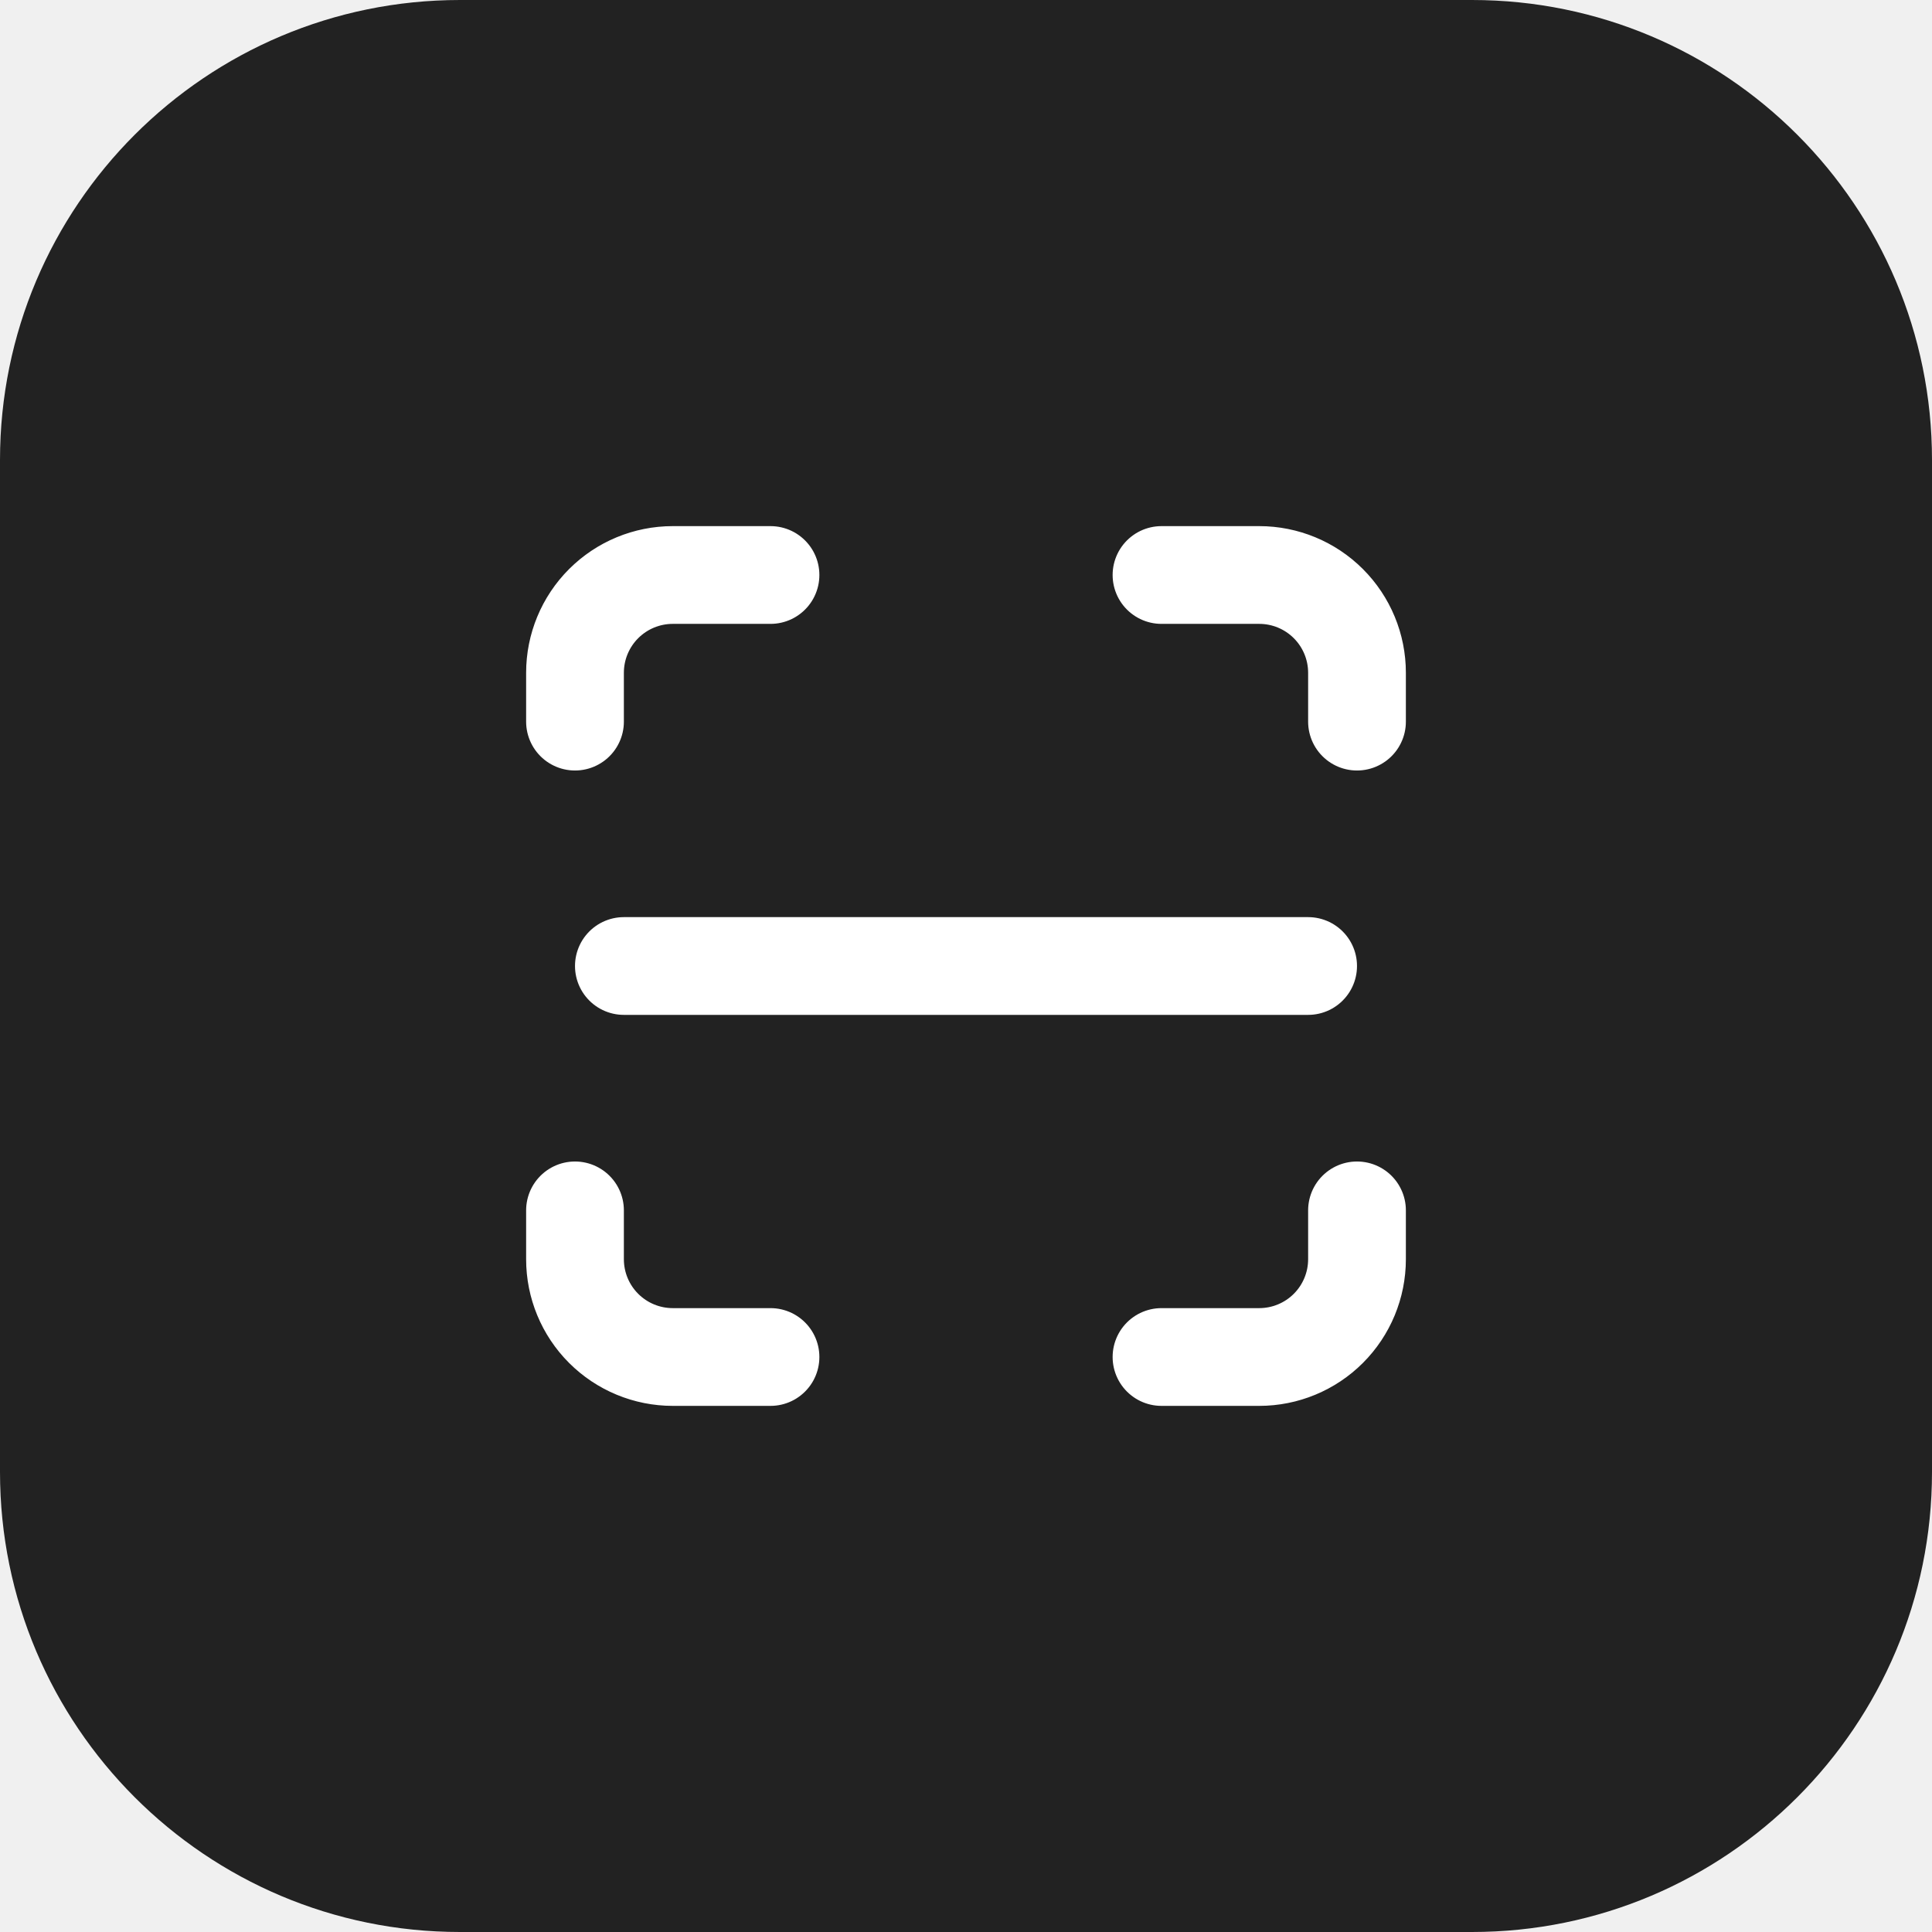
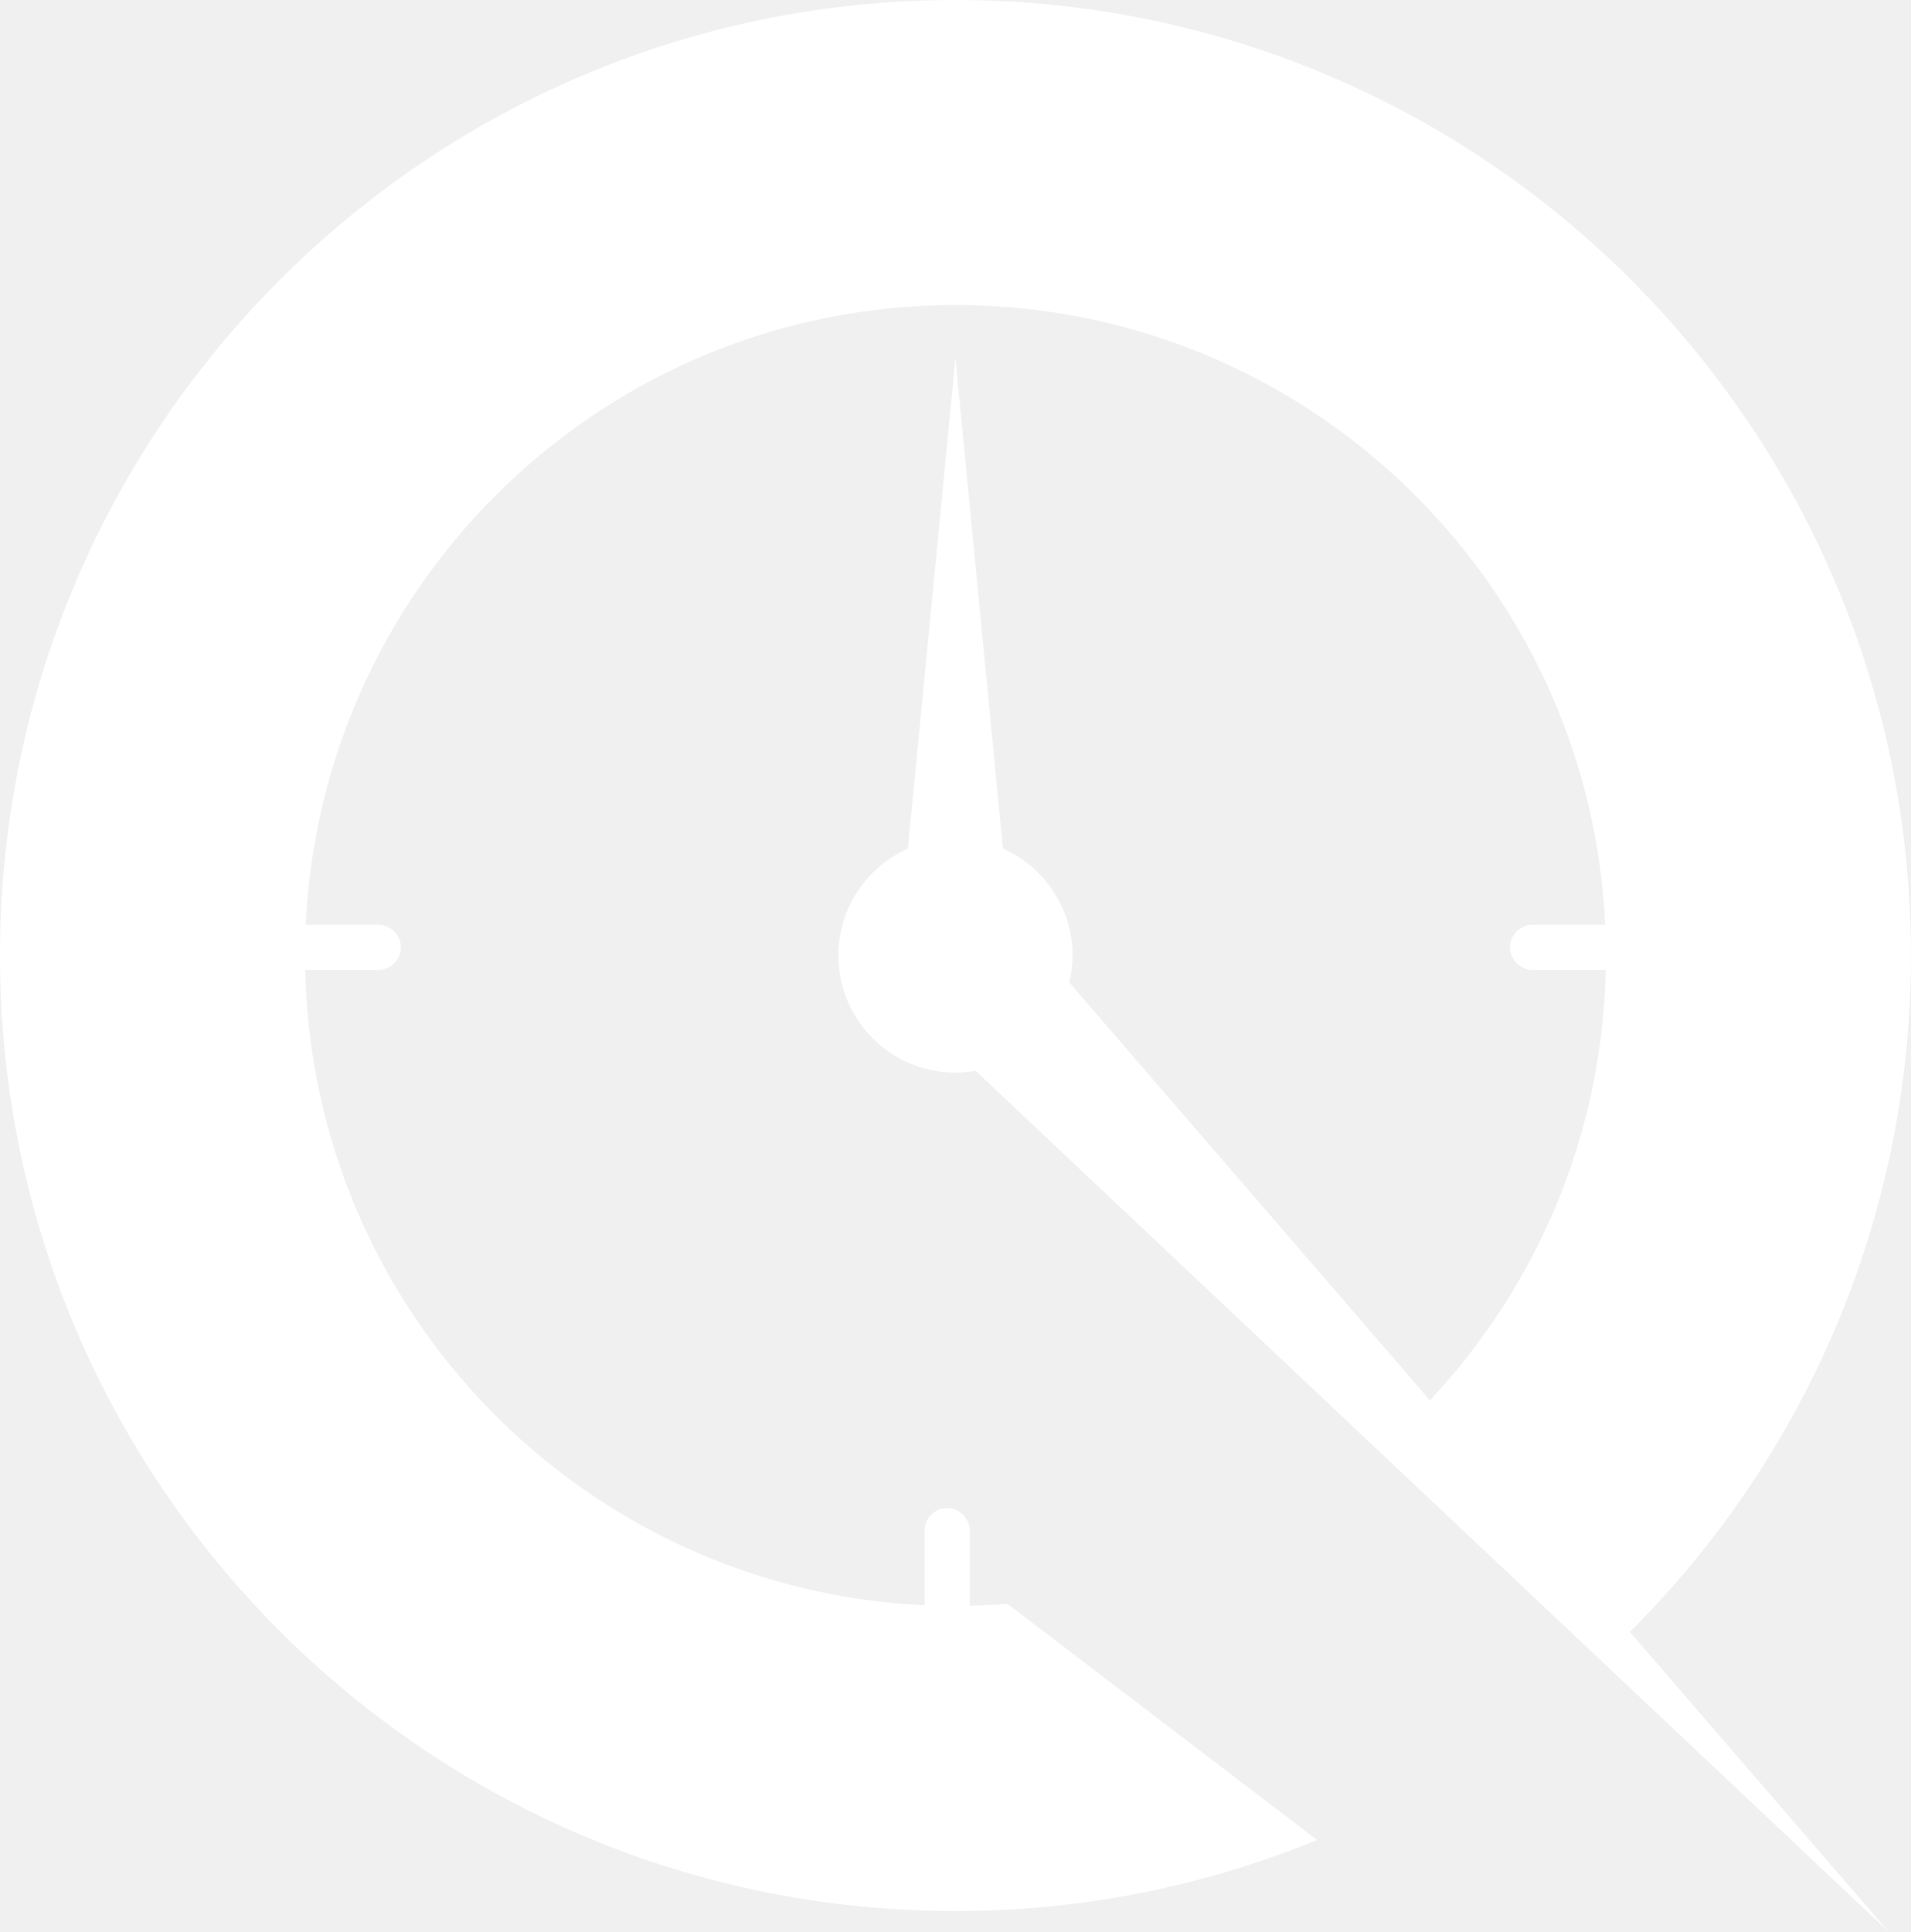
- <svg xmlns="http://www.w3.org/2000/svg" width="84" height="84" viewBox="0 0 84 84" fill="none">
-   <rect width="84" height="84" rx="20" fill="#222222" />
-   <path d="M25 31.375V29.25C25 28.123 25.448 27.042 26.245 26.245C27.042 25.448 28.123 25 29.25 25H33.5" stroke="white" stroke-width="4.25" stroke-linecap="round" stroke-linejoin="round" />
-   <path d="M25 52.625V54.75C25 55.877 25.448 56.958 26.245 57.755C27.042 58.552 28.123 59 29.25 59H33.5" stroke="white" stroke-width="4.25" stroke-linecap="round" stroke-linejoin="round" />
-   <path d="M50.5 25H54.75C55.877 25 56.958 25.448 57.755 26.245C58.552 27.042 59 28.123 59 29.25V31.375" stroke="white" stroke-width="4.25" stroke-linecap="round" stroke-linejoin="round" />
-   <path d="M50.5 59H54.75C55.877 59 56.958 58.552 57.755 57.755C58.552 56.958 59 55.877 59 54.75V52.625" stroke="white" stroke-width="4.25" stroke-linecap="round" stroke-linejoin="round" />
-   <path d="M27.125 42H56.875" stroke="white" stroke-width="4.25" stroke-linecap="round" stroke-linejoin="round" />
+ <svg xmlns="http://www.w3.org/2000/svg" width="1006.59px" height="1017.64px" viewBox="0 0 1006.59 1017.64" version="1.1">
+   <path d="M528.3 446.96L503.29 188.8L478.24 446.99C456.68 456.6 441.63 478.18 441.63 503.3C441.63 537.36 469.24 564.97 503.3 564.97C506.92 564.97 510.45 564.6 513.89 564L994.99 1017.64L858.55 859.59C949.94 768.48 1006.59 642.55 1006.59 503.31C1006.59 225.33 781.26 0 503.3 0C225.34 0 0 225.33 0 503.3C0 781.27 225.33 1006.6 503.3 1006.6C570.74 1006.6 635.03 993.24 693.8 969.18L530.67 844.77C524.09 845.29 517.45 845.61 510.78 845.78L510.78 806.24C510.78 799.69 505.45 794.36 498.91 794.36C492.37 794.36 487.04 799.69 487.04 806.24L487.04 845.56C307.85 837.19 164.65 691.18 160.75 510.86L199.29 510.86C205.84 510.86 211.16 505.53 211.16 498.98C211.16 492.43 205.83 487.11 199.29 487.11L161.05 487.11C169.51 305.39 319.5 160.65 503.31 160.65C687.12 160.65 837.11 305.39 845.57 487.11L807.32 487.11C800.77 487.11 795.45 492.44 795.45 498.98C795.45 505.52 800.77 510.86 807.32 510.86L845.86 510.86C843.96 598.52 809.11 678.02 753.24 737.58L563.27 517.51C564.35 512.94 564.98 508.2 564.98 503.31C564.98 478.16 549.91 456.57 528.32 446.97L528.3 446.96Z" id="Şekil" fill="#FFFFFF" stroke="none" />
</svg>
